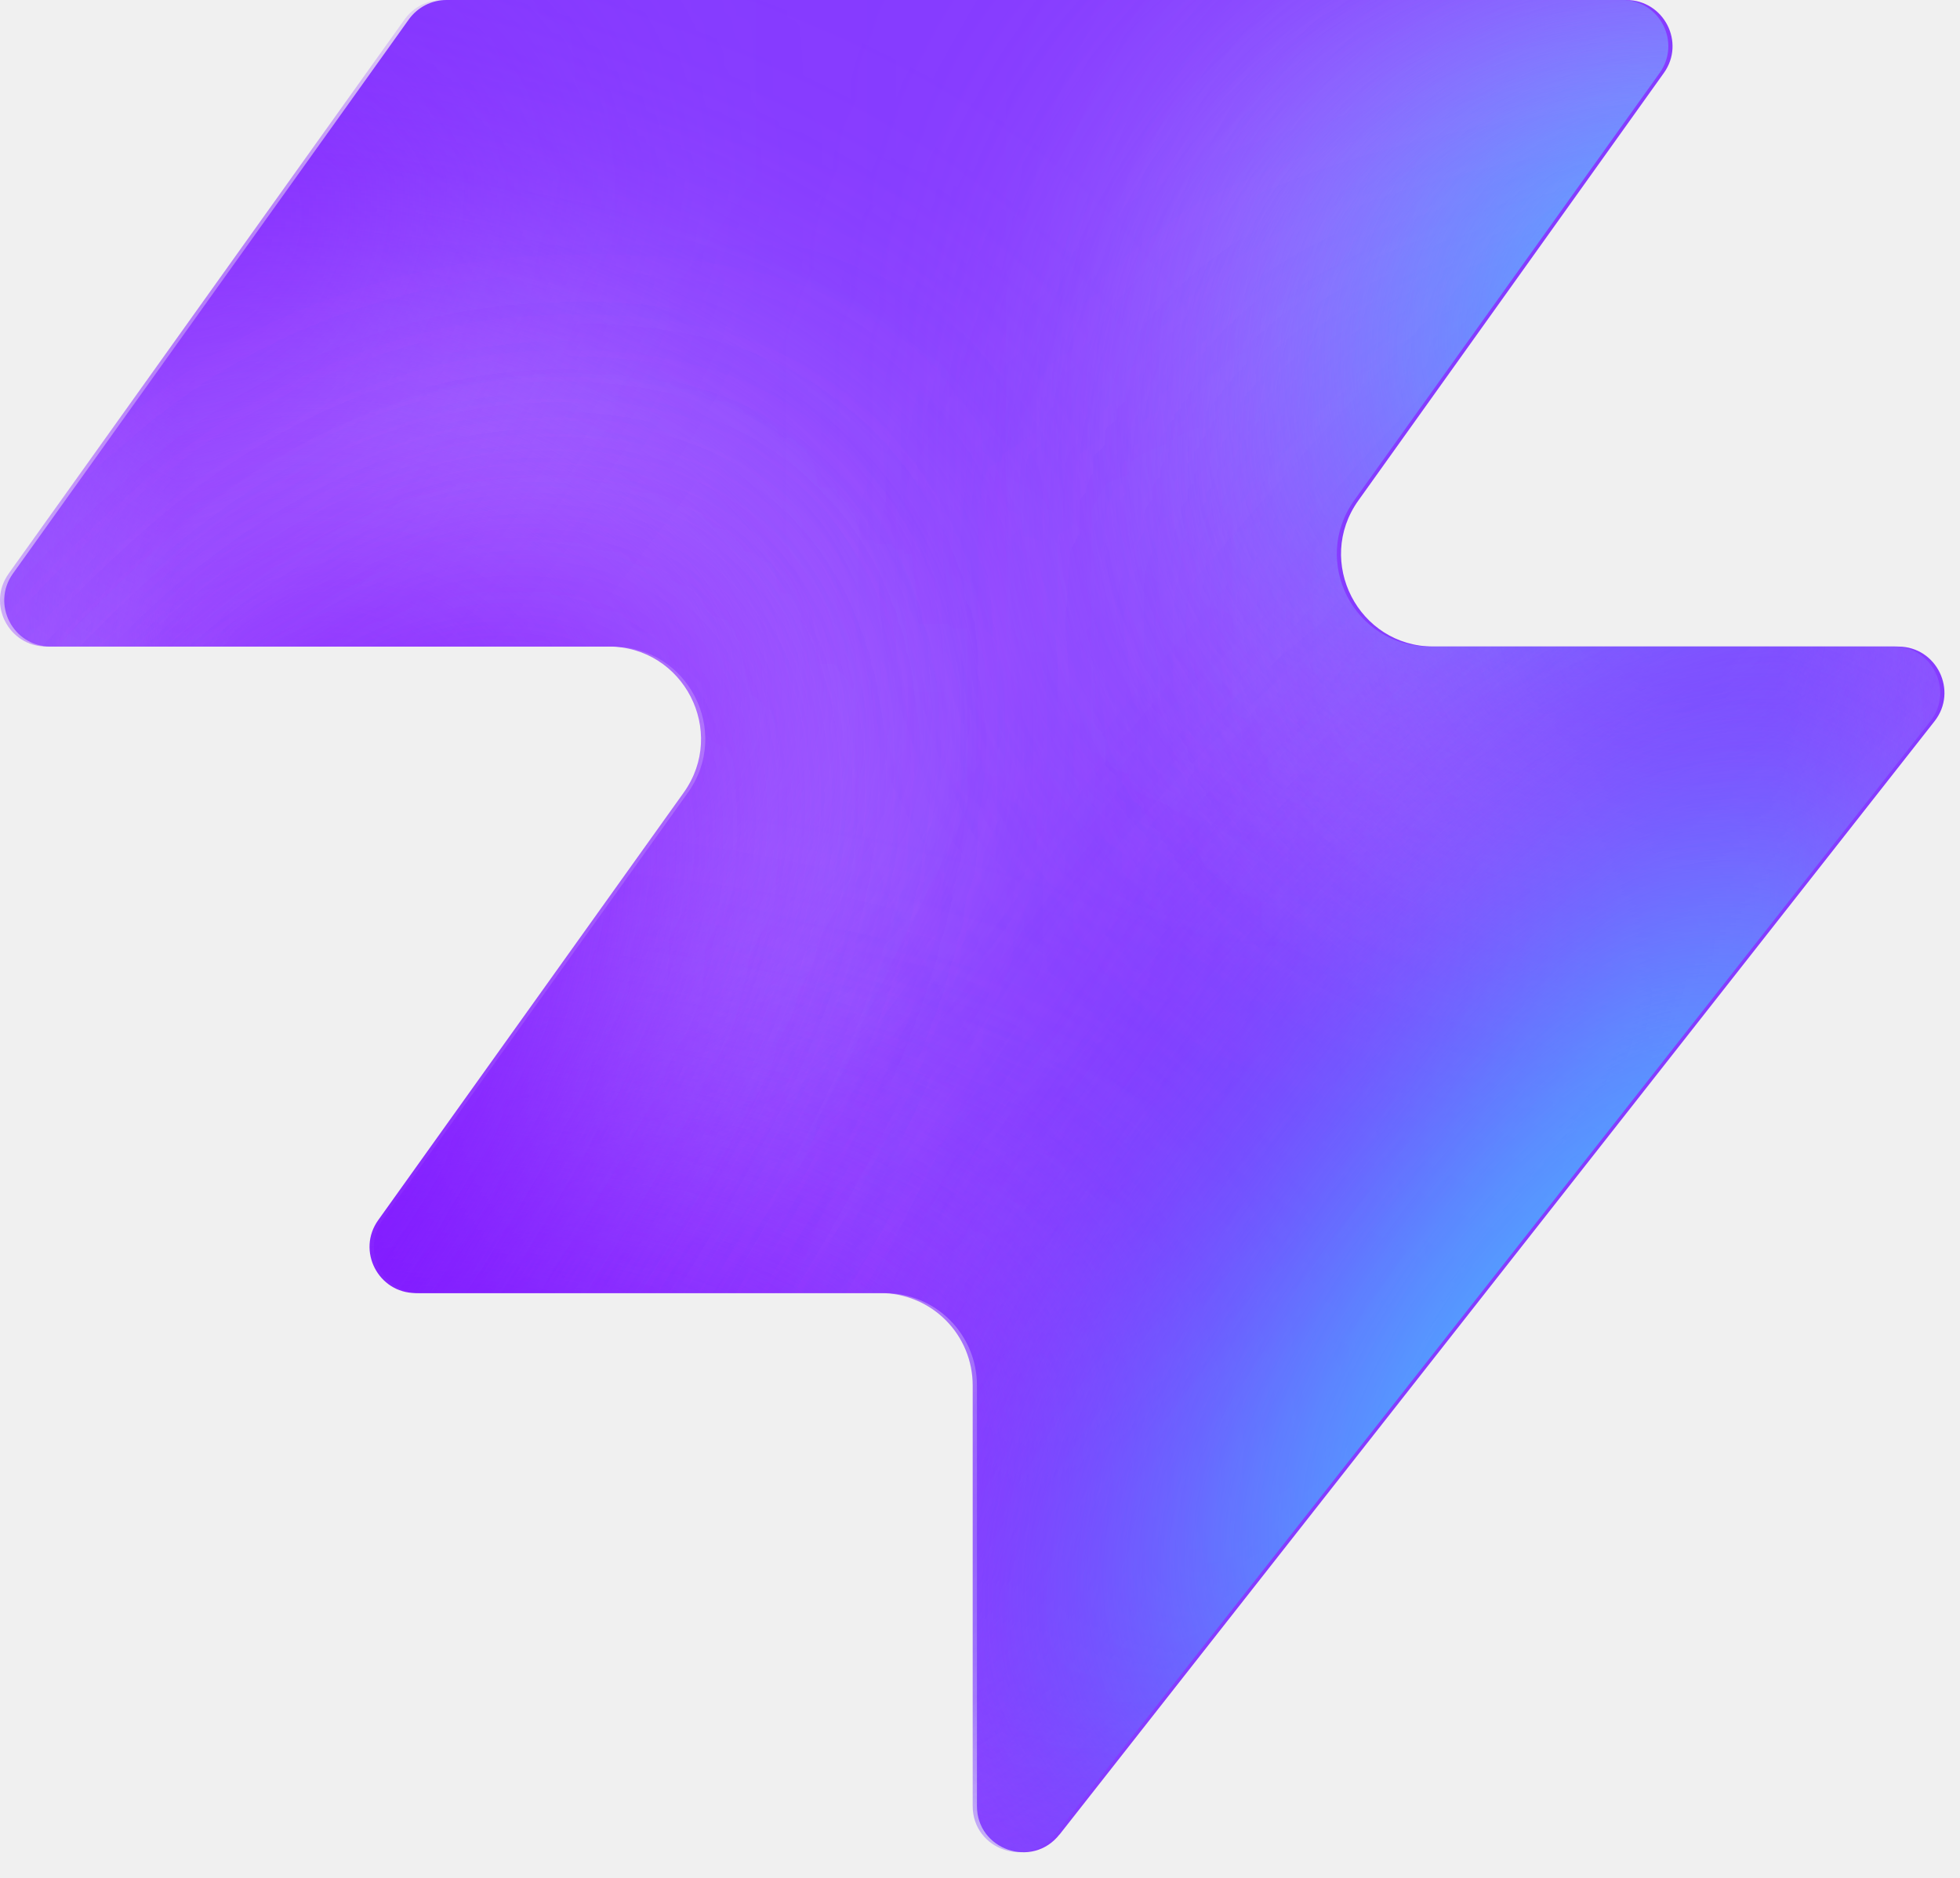
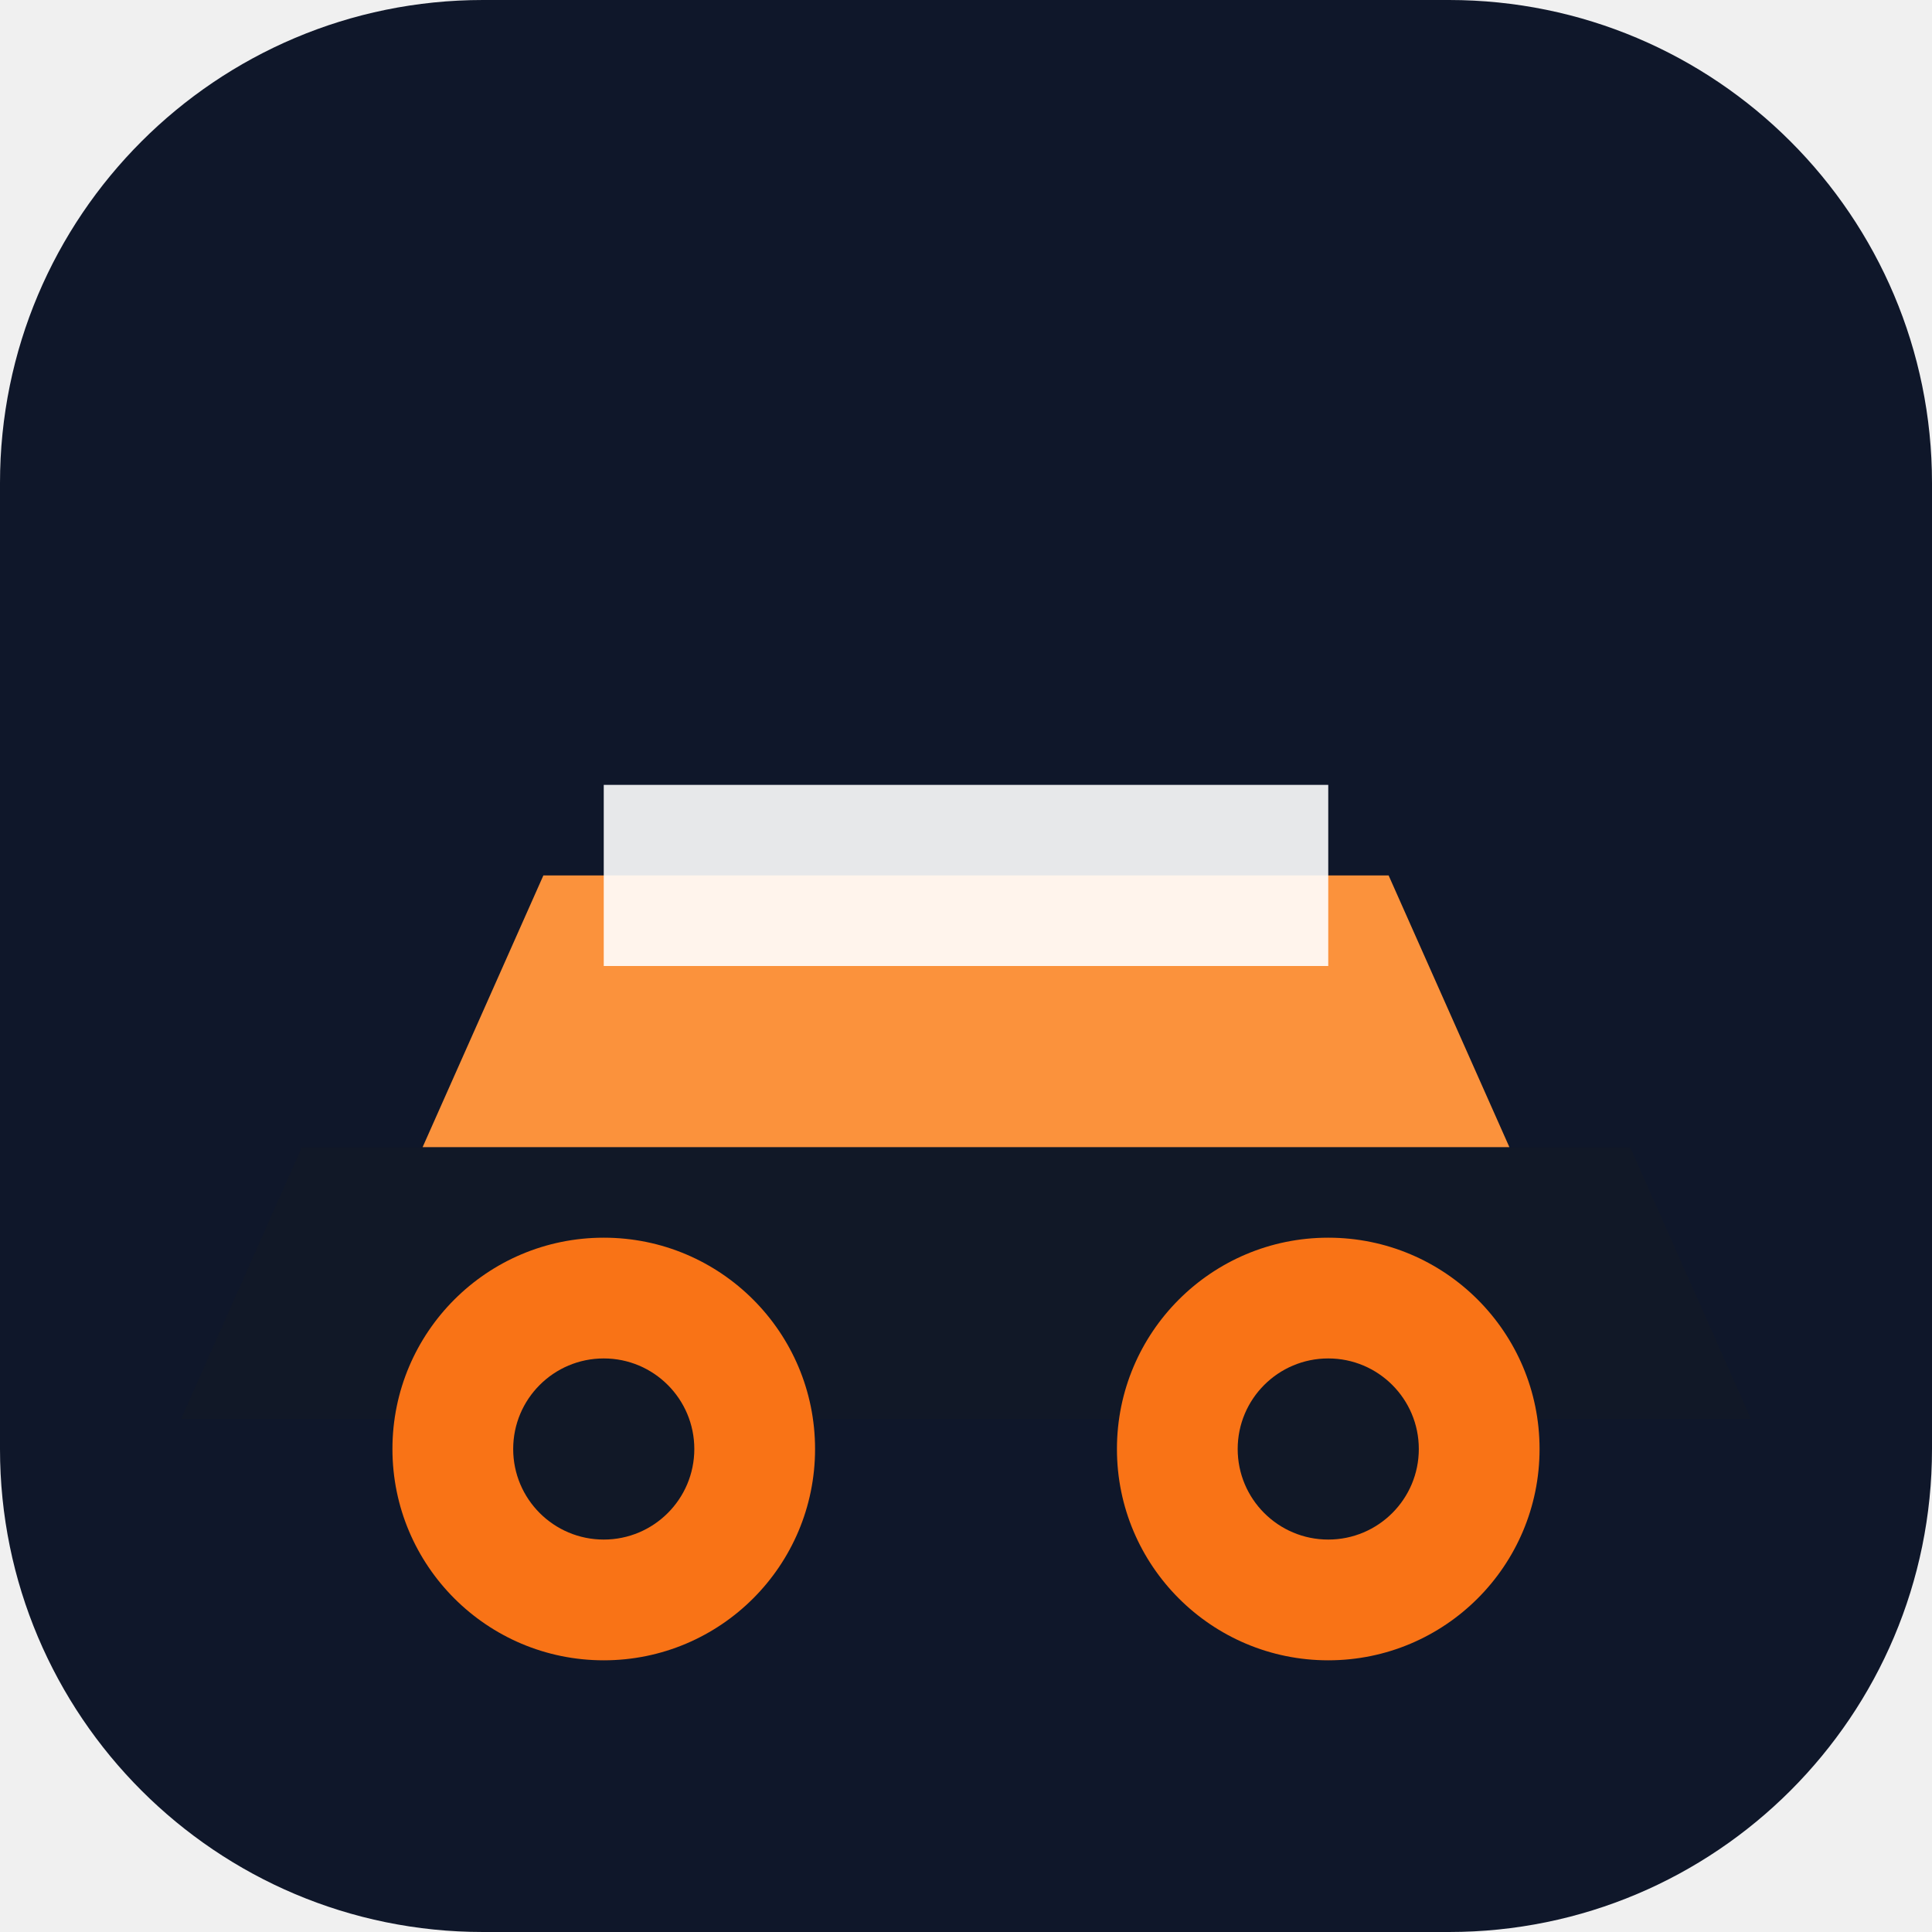
- <svg xmlns="http://www.w3.org/2000/svg" width="48" height="46" fill="none" viewBox="0 0 48 46">
-   <path fill="#863bff" d="M25.946 44.938c-.664.845-2.021.375-2.021-.698V33.937a2.26 2.26 0 0 0-2.262-2.262H10.287c-.92 0-1.456-1.04-.92-1.788l7.48-10.471c1.07-1.497 0-3.578-1.842-3.578H1.237c-.92 0-1.456-1.04-.92-1.788L10.013.474c.214-.297.556-.474.92-.474h28.894c.92 0 1.456 1.04.92 1.788l-7.48 10.471c-1.07 1.498 0 3.579 1.842 3.579h11.377c.943 0 1.473 1.088.89 1.83L25.947 44.94z" style="fill:#863bff;fill:color(display-p3 .525 .23 1);fill-opacity:1" />
-   <mask id="a" width="48" height="46" x="0" y="0" maskUnits="userSpaceOnUse" style="mask-type:alpha">
-     <path fill="#000" d="M25.842 44.938c-.664.844-2.021.375-2.021-.698V33.937a2.26 2.26 0 0 0-2.262-2.262H10.183c-.92 0-1.456-1.04-.92-1.788l7.48-10.471c1.07-1.498 0-3.579-1.842-3.579H1.133c-.92 0-1.456-1.04-.92-1.787L9.91.473c.214-.297.556-.474.92-.474h28.894c.92 0 1.456 1.04.92 1.788l-7.48 10.471c-1.07 1.498 0 3.578 1.842 3.578h11.377c.943 0 1.473 1.088.89 1.832L25.843 44.94z" style="fill:#000;fill-opacity:1" />
-   </mask>
-   <g mask="url(#a)">
-     <g filter="url(#b)">
-       <ellipse cx="5.508" cy="14.704" fill="#ede6ff" rx="5.508" ry="14.704" style="fill:#ede6ff;fill:color(display-p3 .927 .903 1);fill-opacity:1" transform="matrix(.00324 1 1 -.00324 -4.47 31.516)" />
-     </g>
-     <g filter="url(#c)">
-       <ellipse cx="10.399" cy="29.851" fill="#ede6ff" rx="10.399" ry="29.851" style="fill:#ede6ff;fill:color(display-p3 .927 .903 1);fill-opacity:1" transform="matrix(.00324 1 1 -.00324 -39.328 7.883)" />
-     </g>
-     <g filter="url(#d)">
-       <ellipse cx="5.508" cy="30.487" fill="#7e14ff" rx="5.508" ry="30.487" style="fill:#7e14ff;fill:color(display-p3 .492 .077 1);fill-opacity:1" transform="rotate(89.814 -25.913 -14.639)scale(1 -1)" />
-     </g>
-     <g filter="url(#e)">
-       <ellipse cx="5.508" cy="30.599" fill="#7e14ff" rx="5.508" ry="30.599" style="fill:#7e14ff;fill:color(display-p3 .492 .077 1);fill-opacity:1" transform="rotate(89.814 -32.644 -3.334)scale(1 -1)" />
-     </g>
-     <g filter="url(#f)">
-       <ellipse cx="5.508" cy="30.599" fill="#7e14ff" rx="5.508" ry="30.599" style="fill:#7e14ff;fill:color(display-p3 .492 .077 1);fill-opacity:1" transform="matrix(.00324 1 1 -.00324 -34.34 30.47)" />
-     </g>
-     <g filter="url(#g)">
-       <ellipse cx="14.072" cy="22.078" fill="#ede6ff" rx="14.072" ry="22.078" style="fill:#ede6ff;fill:color(display-p3 .927 .903 1);fill-opacity:1" transform="rotate(93.35 24.506 48.493)scale(-1 1)" />
-     </g>
-     <g filter="url(#h)">
-       <ellipse cx="3.47" cy="21.501" fill="#7e14ff" rx="3.47" ry="21.501" style="fill:#7e14ff;fill:color(display-p3 .492 .077 1);fill-opacity:1" transform="rotate(89.009 28.708 47.59)scale(-1 1)" />
-     </g>
-     <g filter="url(#i)">
-       <ellipse cx="3.47" cy="21.501" fill="#7e14ff" rx="3.47" ry="21.501" style="fill:#7e14ff;fill:color(display-p3 .492 .077 1);fill-opacity:1" transform="rotate(89.009 28.708 47.59)scale(-1 1)" />
-     </g>
-     <g filter="url(#j)">
-       <ellipse cx=".387" cy="8.972" fill="#7e14ff" rx="4.407" ry="29.108" style="fill:#7e14ff;fill:color(display-p3 .492 .077 1);fill-opacity:1" transform="rotate(39.51 .387 8.972)" />
-     </g>
-     <g filter="url(#k)">
-       <ellipse cx="47.523" cy="-6.092" fill="#7e14ff" rx="4.407" ry="29.108" style="fill:#7e14ff;fill:color(display-p3 .492 .077 1);fill-opacity:1" transform="rotate(37.892 47.523 -6.092)" />
-     </g>
-     <g filter="url(#l)">
-       <ellipse cx="41.412" cy="6.333" fill="#47bfff" rx="5.971" ry="9.665" style="fill:#47bfff;fill:color(display-p3 .28 .748 1);fill-opacity:1" transform="rotate(37.892 41.412 6.333)" />
-     </g>
-     <g filter="url(#m)">
-       <ellipse cx="-1.879" cy="38.332" fill="#7e14ff" rx="4.407" ry="29.108" style="fill:#7e14ff;fill:color(display-p3 .492 .077 1);fill-opacity:1" transform="rotate(37.892 -1.88 38.332)" />
-     </g>
-     <g filter="url(#n)">
-       <ellipse cx="-1.879" cy="38.332" fill="#7e14ff" rx="4.407" ry="29.108" style="fill:#7e14ff;fill:color(display-p3 .492 .077 1);fill-opacity:1" transform="rotate(37.892 -1.88 38.332)" />
-     </g>
-     <g filter="url(#o)">
-       <ellipse cx="35.651" cy="29.907" fill="#7e14ff" rx="4.407" ry="29.108" style="fill:#7e14ff;fill:color(display-p3 .492 .077 1);fill-opacity:1" transform="rotate(37.892 35.651 29.907)" />
-     </g>
-     <g filter="url(#p)">
-       <ellipse cx="38.418" cy="32.4" fill="#47bfff" rx="5.971" ry="15.297" style="fill:#47bfff;fill:color(display-p3 .28 .748 1);fill-opacity:1" transform="rotate(37.892 38.418 32.4)" />
-     </g>
-   </g>
-   <defs>
-     <filter id="b" width="60.045" height="41.654" x="-19.77" y="16.149" color-interpolation-filters="sRGB" filterUnits="userSpaceOnUse">
-       <feFlood flood-opacity="0" result="BackgroundImageFix" />
-       <feBlend in="SourceGraphic" in2="BackgroundImageFix" result="shape" />
-       <feGaussianBlur result="effect1_foregroundBlur_2002_17158" stdDeviation="7.659" />
-     </filter>
-     <filter id="c" width="90.34" height="51.437" x="-54.613" y="-7.533" color-interpolation-filters="sRGB" filterUnits="userSpaceOnUse">
-       <feFlood flood-opacity="0" result="BackgroundImageFix" />
-       <feBlend in="SourceGraphic" in2="BackgroundImageFix" result="shape" />
-       <feGaussianBlur result="effect1_foregroundBlur_2002_17158" stdDeviation="7.659" />
-     </filter>
-     <filter id="d" width="79.355" height="29.4" x="-49.64" y="2.03" color-interpolation-filters="sRGB" filterUnits="userSpaceOnUse">
-       <feFlood flood-opacity="0" result="BackgroundImageFix" />
-       <feBlend in="SourceGraphic" in2="BackgroundImageFix" result="shape" />
-       <feGaussianBlur result="effect1_foregroundBlur_2002_17158" stdDeviation="4.596" />
-     </filter>
-     <filter id="e" width="79.579" height="29.4" x="-45.045" y="20.029" color-interpolation-filters="sRGB" filterUnits="userSpaceOnUse">
-       <feFlood flood-opacity="0" result="BackgroundImageFix" />
-       <feBlend in="SourceGraphic" in2="BackgroundImageFix" result="shape" />
-       <feGaussianBlur result="effect1_foregroundBlur_2002_17158" stdDeviation="4.596" />
-     </filter>
-     <filter id="f" width="79.579" height="29.4" x="-43.513" y="21.178" color-interpolation-filters="sRGB" filterUnits="userSpaceOnUse">
-       <feFlood flood-opacity="0" result="BackgroundImageFix" />
-       <feBlend in="SourceGraphic" in2="BackgroundImageFix" result="shape" />
-       <feGaussianBlur result="effect1_foregroundBlur_2002_17158" stdDeviation="4.596" />
-     </filter>
-     <filter id="g" width="74.749" height="58.852" x="15.756" y="-17.901" color-interpolation-filters="sRGB" filterUnits="userSpaceOnUse">
-       <feFlood flood-opacity="0" result="BackgroundImageFix" />
-       <feBlend in="SourceGraphic" in2="BackgroundImageFix" result="shape" />
-       <feGaussianBlur result="effect1_foregroundBlur_2002_17158" stdDeviation="7.659" />
-     </filter>
-     <filter id="h" width="61.377" height="25.362" x="23.548" y="2.284" color-interpolation-filters="sRGB" filterUnits="userSpaceOnUse">
-       <feFlood flood-opacity="0" result="BackgroundImageFix" />
-       <feBlend in="SourceGraphic" in2="BackgroundImageFix" result="shape" />
-       <feGaussianBlur result="effect1_foregroundBlur_2002_17158" stdDeviation="4.596" />
-     </filter>
-     <filter id="i" width="61.377" height="25.362" x="23.548" y="2.284" color-interpolation-filters="sRGB" filterUnits="userSpaceOnUse">
-       <feFlood flood-opacity="0" result="BackgroundImageFix" />
-       <feBlend in="SourceGraphic" in2="BackgroundImageFix" result="shape" />
-       <feGaussianBlur result="effect1_foregroundBlur_2002_17158" stdDeviation="4.596" />
-     </filter>
-     <filter id="j" width="56.045" height="63.649" x="-27.636" y="-22.853" color-interpolation-filters="sRGB" filterUnits="userSpaceOnUse">
-       <feFlood flood-opacity="0" result="BackgroundImageFix" />
-       <feBlend in="SourceGraphic" in2="BackgroundImageFix" result="shape" />
-       <feGaussianBlur result="effect1_foregroundBlur_2002_17158" stdDeviation="4.596" />
-     </filter>
-     <filter id="k" width="54.814" height="64.646" x="20.116" y="-38.415" color-interpolation-filters="sRGB" filterUnits="userSpaceOnUse">
-       <feFlood flood-opacity="0" result="BackgroundImageFix" />
-       <feBlend in="SourceGraphic" in2="BackgroundImageFix" result="shape" />
-       <feGaussianBlur result="effect1_foregroundBlur_2002_17158" stdDeviation="4.596" />
-     </filter>
-     <filter id="l" width="33.541" height="35.313" x="24.641" y="-11.323" color-interpolation-filters="sRGB" filterUnits="userSpaceOnUse">
-       <feFlood flood-opacity="0" result="BackgroundImageFix" />
-       <feBlend in="SourceGraphic" in2="BackgroundImageFix" result="shape" />
-       <feGaussianBlur result="effect1_foregroundBlur_2002_17158" stdDeviation="4.596" />
-     </filter>
-     <filter id="m" width="54.814" height="64.646" x="-29.286" y="6.009" color-interpolation-filters="sRGB" filterUnits="userSpaceOnUse">
-       <feFlood flood-opacity="0" result="BackgroundImageFix" />
-       <feBlend in="SourceGraphic" in2="BackgroundImageFix" result="shape" />
-       <feGaussianBlur result="effect1_foregroundBlur_2002_17158" stdDeviation="4.596" />
-     </filter>
-     <filter id="n" width="54.814" height="64.646" x="-29.286" y="6.009" color-interpolation-filters="sRGB" filterUnits="userSpaceOnUse">
-       <feFlood flood-opacity="0" result="BackgroundImageFix" />
-       <feBlend in="SourceGraphic" in2="BackgroundImageFix" result="shape" />
-       <feGaussianBlur result="effect1_foregroundBlur_2002_17158" stdDeviation="4.596" />
-     </filter>
-     <filter id="o" width="54.814" height="64.646" x="8.244" y="-2.416" color-interpolation-filters="sRGB" filterUnits="userSpaceOnUse">
-       <feFlood flood-opacity="0" result="BackgroundImageFix" />
-       <feBlend in="SourceGraphic" in2="BackgroundImageFix" result="shape" />
-       <feGaussianBlur result="effect1_foregroundBlur_2002_17158" stdDeviation="4.596" />
-     </filter>
-     <filter id="p" width="39.409" height="43.623" x="18.713" y="10.588" color-interpolation-filters="sRGB" filterUnits="userSpaceOnUse">
-       <feFlood flood-opacity="0" result="BackgroundImageFix" />
-       <feBlend in="SourceGraphic" in2="BackgroundImageFix" result="shape" />
-       <feGaussianBlur result="effect1_foregroundBlur_2002_17158" stdDeviation="4.596" />
-     </filter>
-   </defs>
+ <svg xmlns="http://www.w3.org/2000/svg" viewBox="0 0 64 64">
+   <rect width="64" height="64" rx="16" fill="#0f172a" />
+   <path d="M10 38h44l4 9H6l4-9Z" fill="#111827" />
+   <path d="M14 38l4-9h28l4 9H14Z" fill="#fb923c" />
+   <path d="M20 26h24v6H20z" fill="#ffffff" opacity="0.9" />
+   <circle cx="20" cy="48" r="7" fill="#f97316" />
+   <circle cx="44" cy="48" r="7" fill="#f97316" />
+   <circle cx="20" cy="48" r="3" fill="#111827" />
+   <circle cx="44" cy="48" r="3" fill="#111827" />
</svg>
